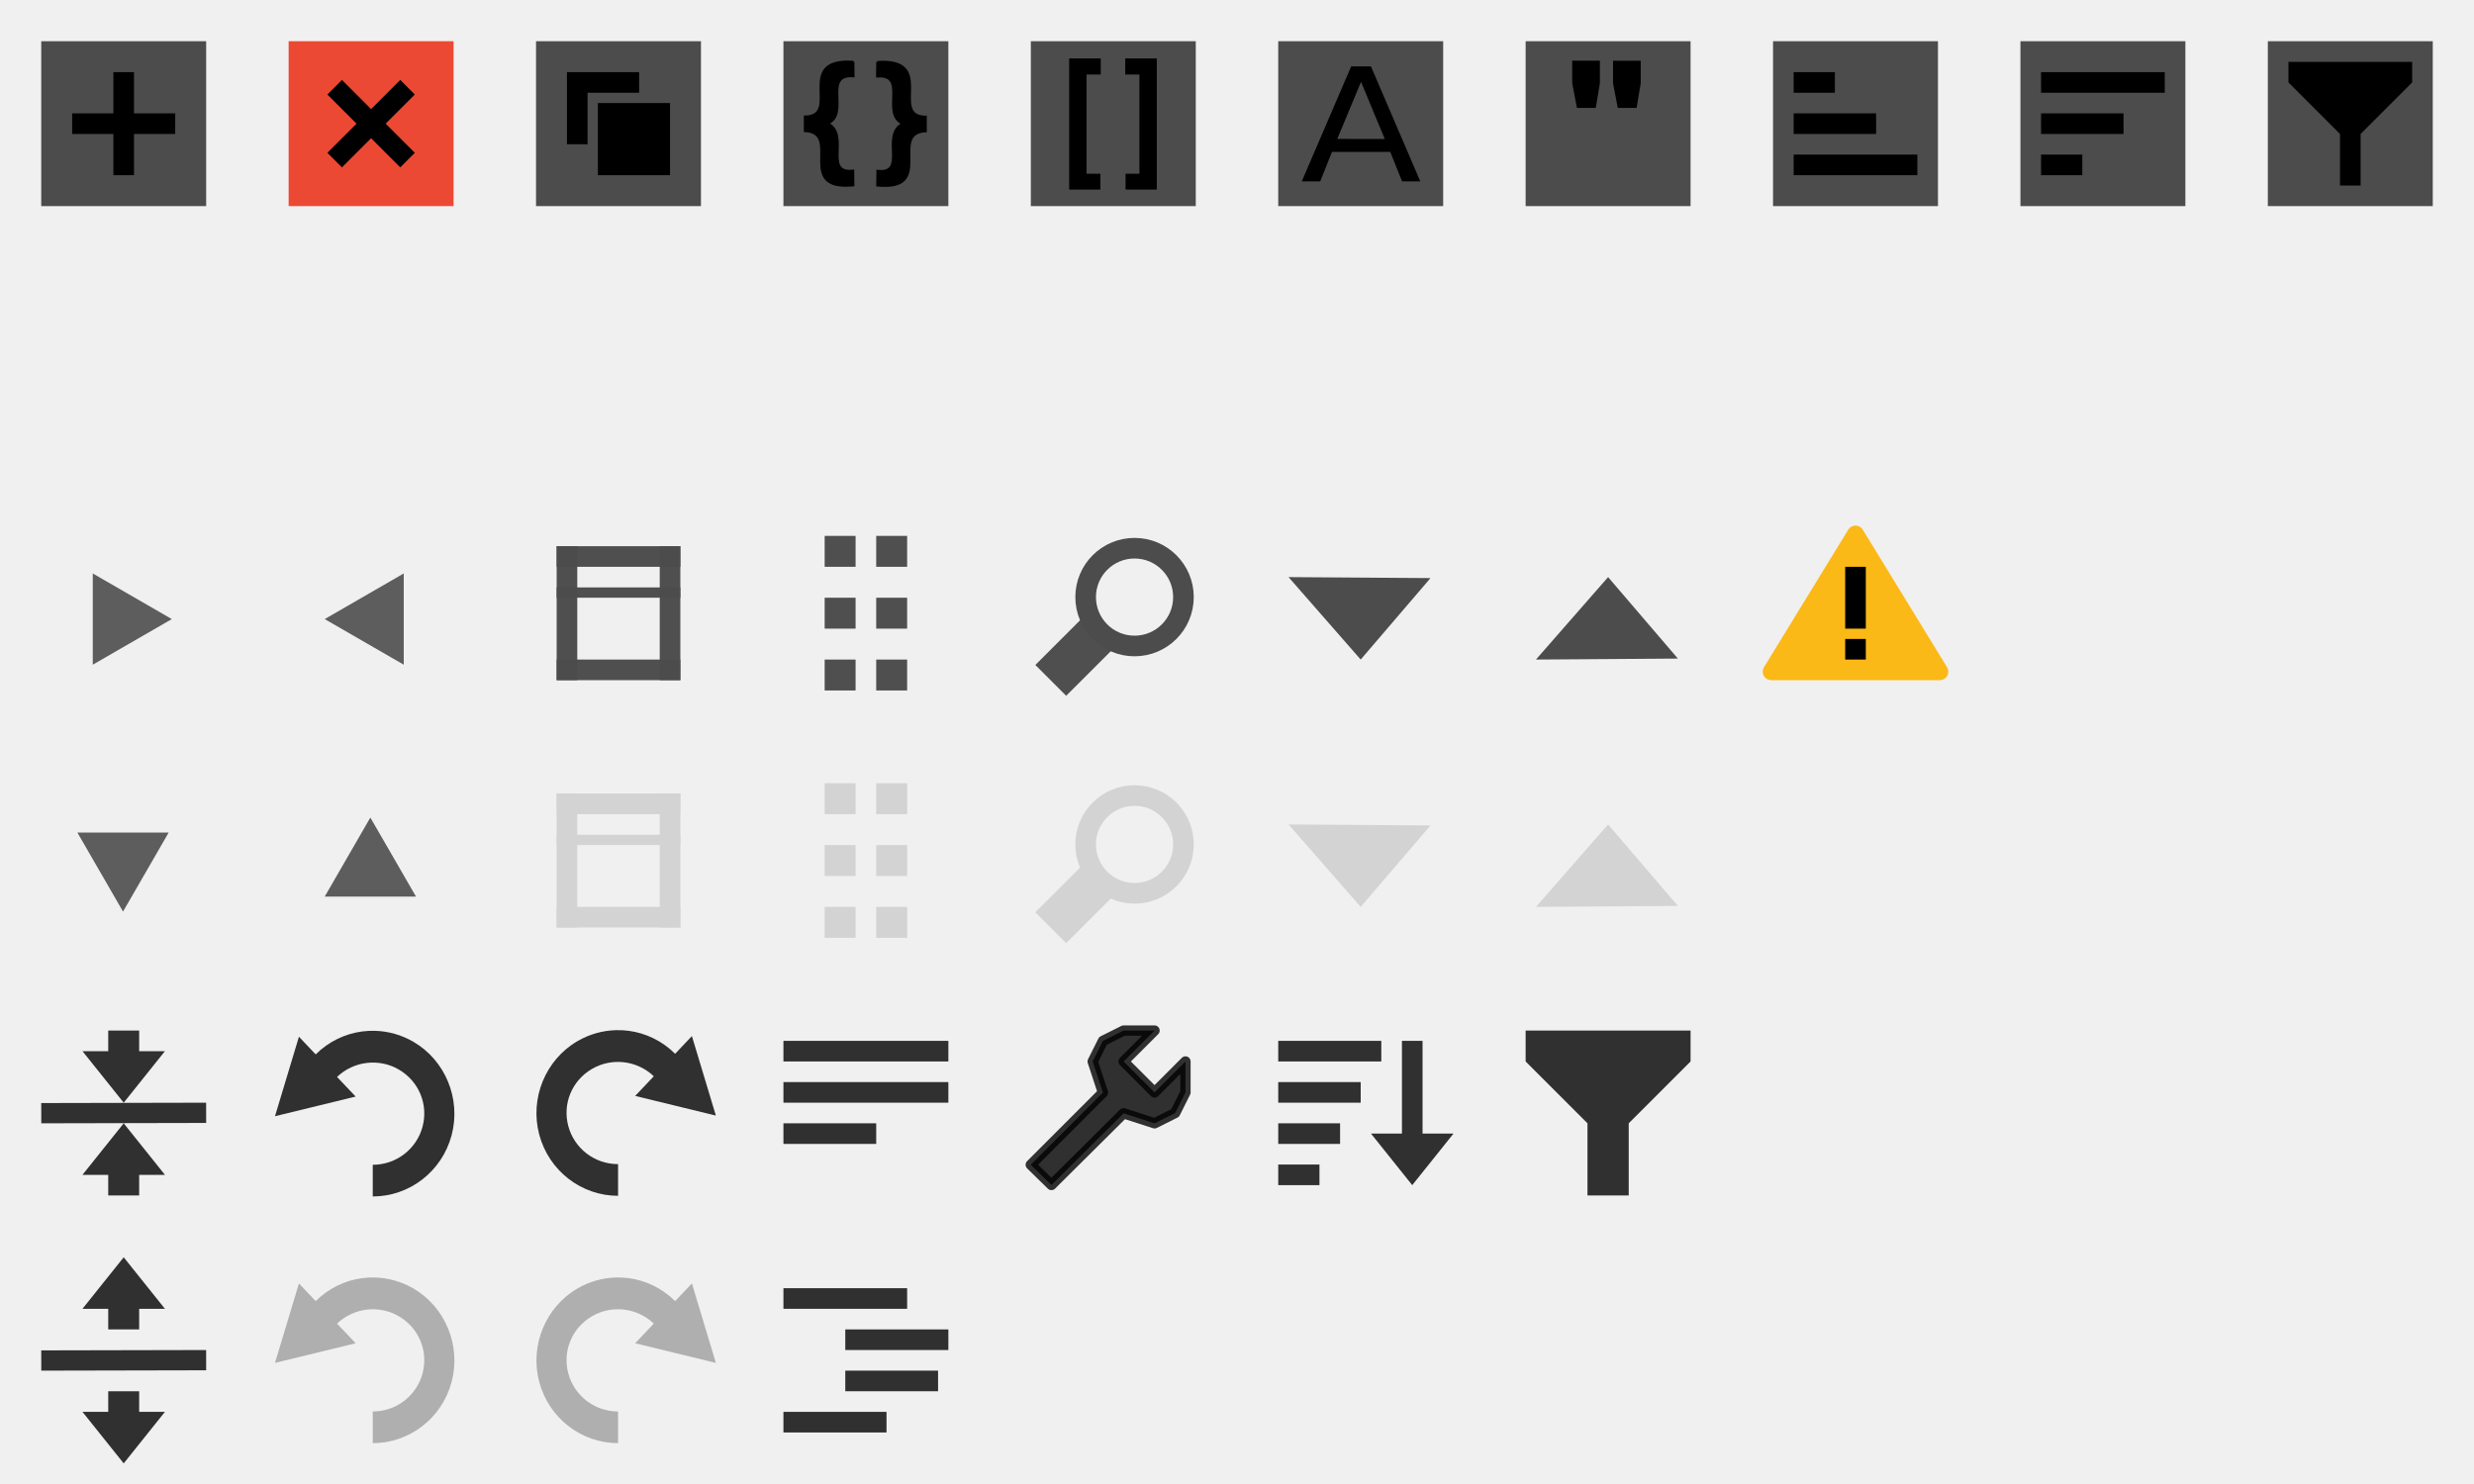
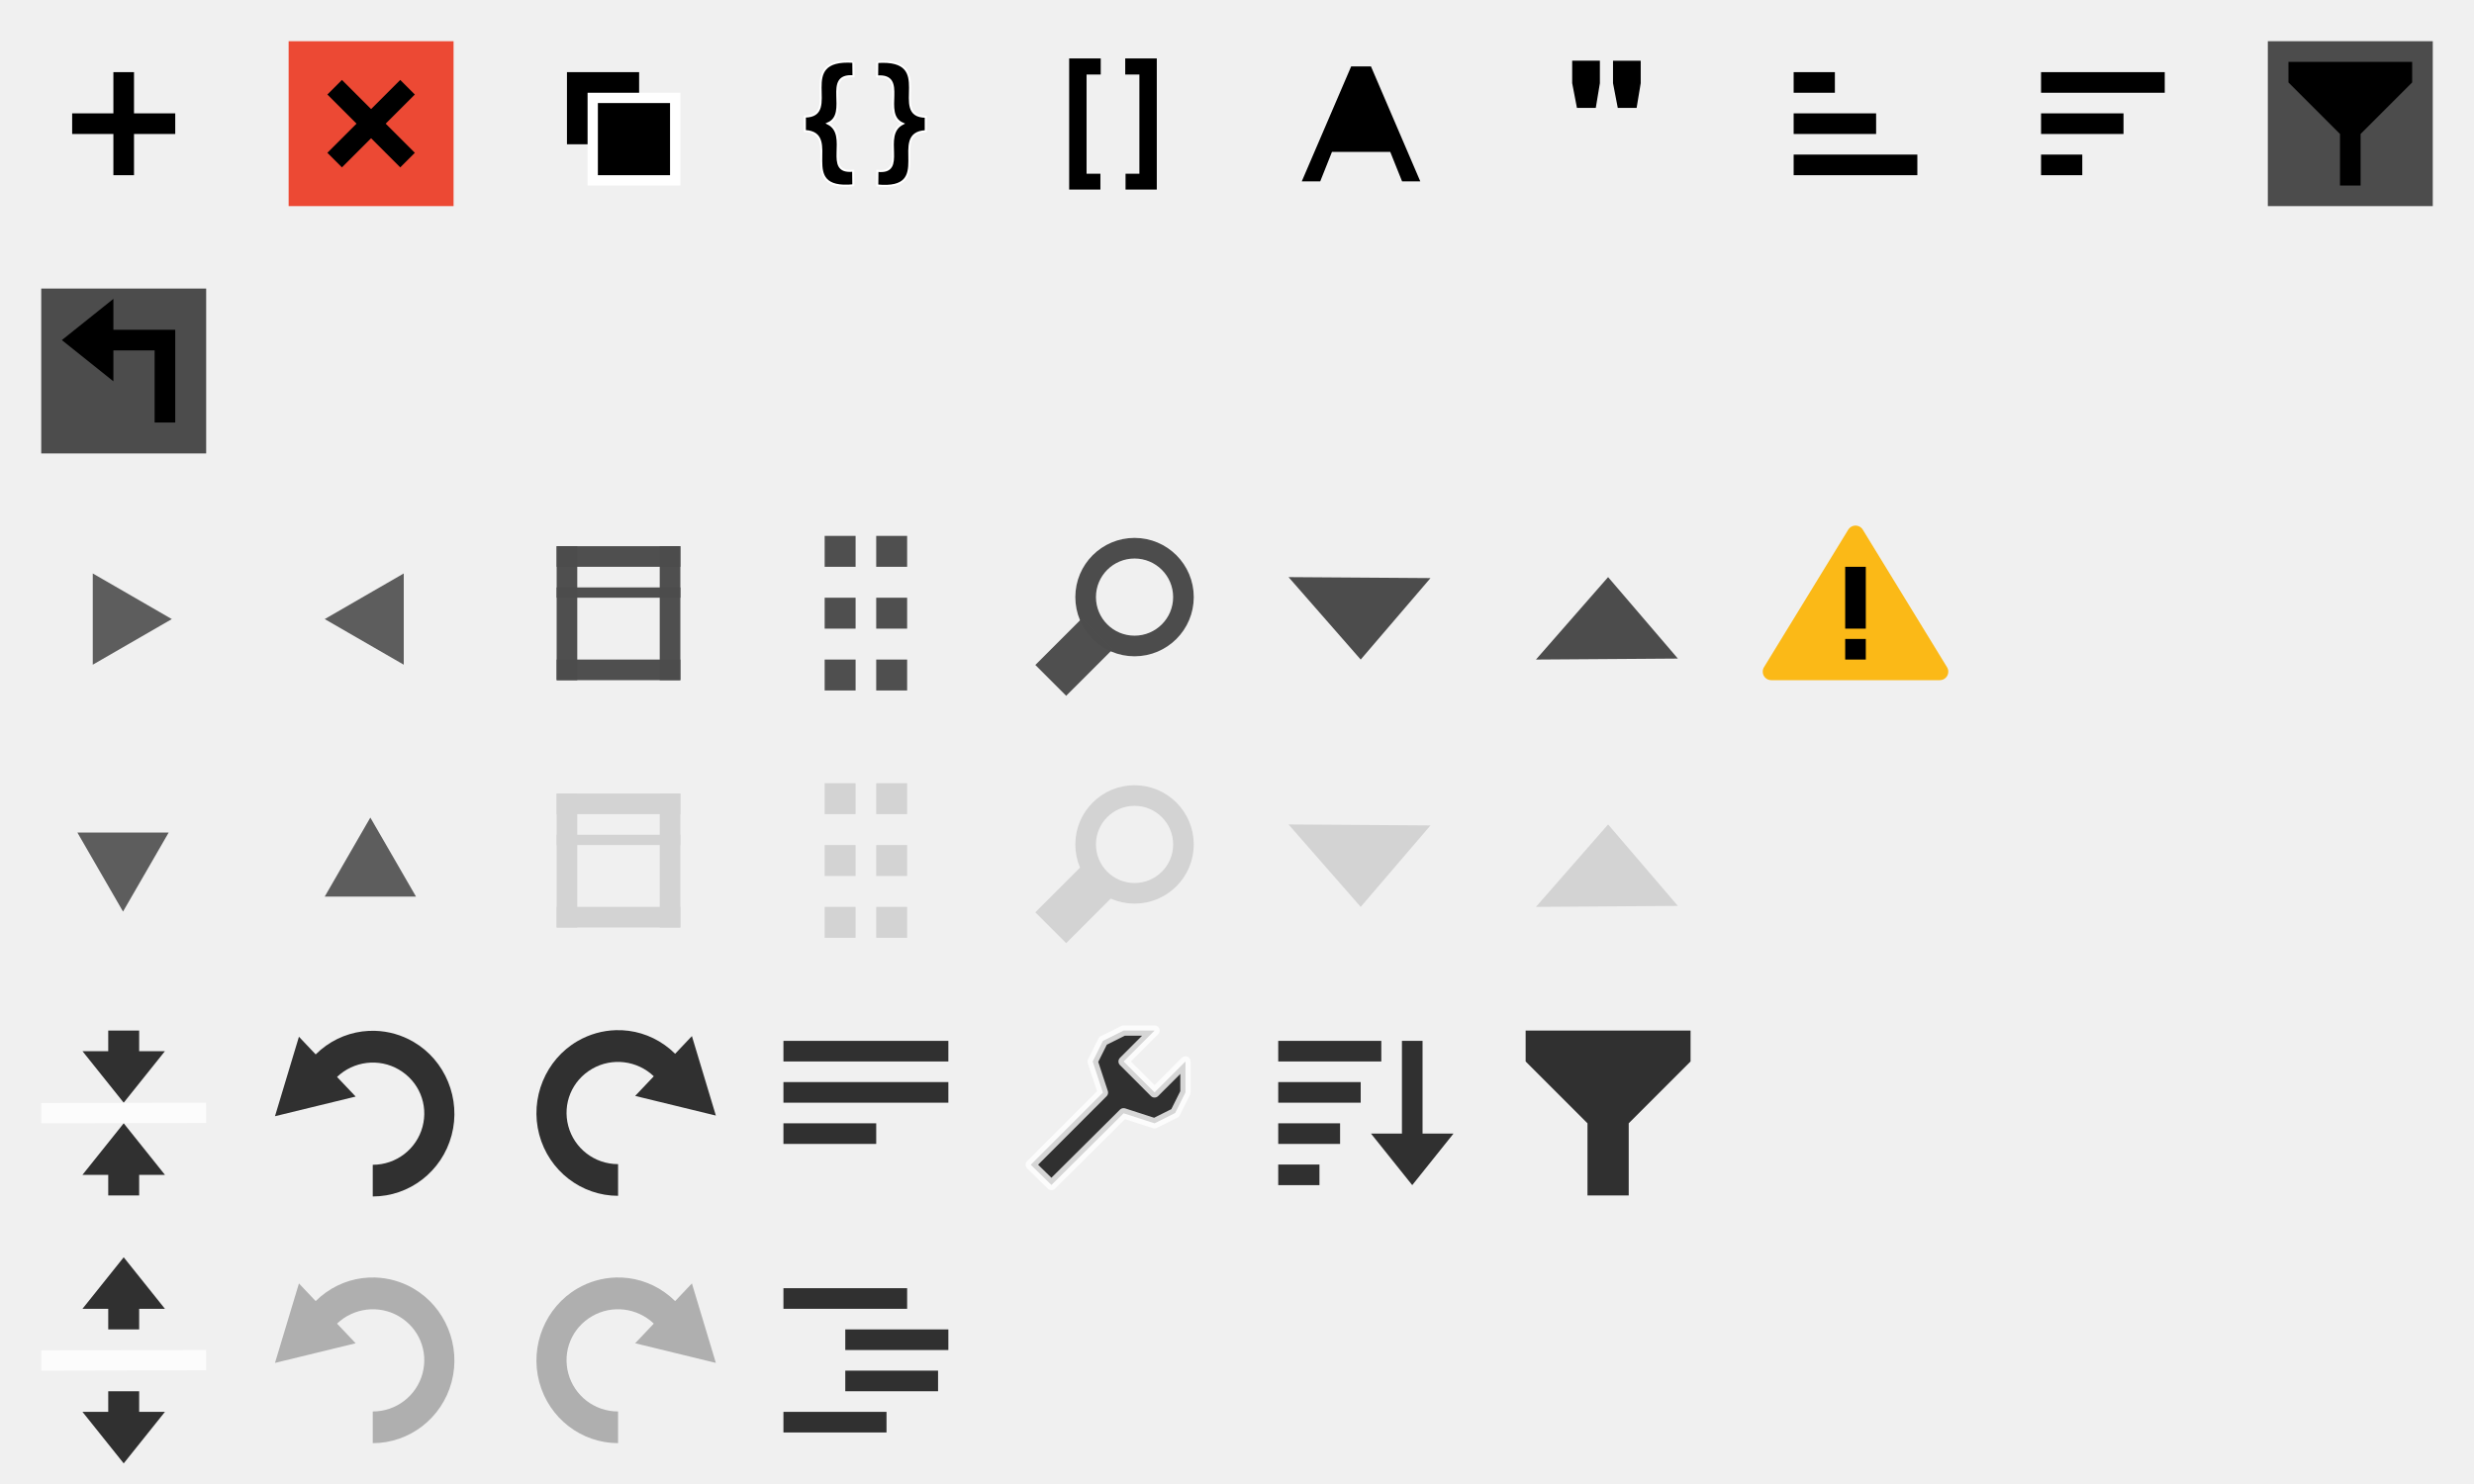
<svg xmlns="http://www.w3.org/2000/svg" width="240" height="144" id="svg4136" version="1.1">
  <defs id="defs4146" />
-   <rect style="fill:#4c4c4c;fill-opacity:1;stroke:none;stroke-width:0" id="svg_1" height="16" width="16" y="4" x="4" />
+   <rect style="fill:rgba(0,0,0,0);fill-opacity:1;stroke:none;stroke-width:0" id="svg_1" height="16" width="16" y="4" x="4" />
  <rect id="svg_1-7" height="16" width="16" y="4" x="28" style="fill:#ec3f29;fill-opacity:0.941;stroke:none;stroke-width:0" />
-   <rect style="fill:#4c4c4c;fill-opacity:1;stroke:none;stroke-width:0" x="52" y="4" width="16" height="16" id="rect4165" />
-   <rect id="rect4175" height="16" width="16" y="4" x="172" style="fill:#4c4c4c;fill-opacity:1;stroke:none;stroke-width:0" />
-   <rect id="rect4175-3" height="16" width="16" y="4" x="196" style="fill:#4c4c4c;fill-opacity:1;stroke:none;stroke-width:0" />
+   <rect style="fill:rgba(0,0,0,0);fill-opacity:1;stroke:none;stroke-width:0" x="52" y="4" width="16" height="16" id="rect4165" />
+   <rect id="rect4175" height="16" width="16" y="4" x="172" style="fill:rgba(0,0,0,0);fill-opacity:1;stroke:none;stroke-width:0" />
+   <rect id="rect4175-3" height="16" width="16" y="4" x="196" style="fill:rgba(0,0,0,0);fill-opacity:1;stroke:none;stroke-width:0" />
  <g id="g4299" style="stroke:none">
    <rect x="7" y="11" width="10" height="2" id="svg_1-1" style="fill:#000000;fill-opacity:1;stroke:none;stroke-width:0" />
    <rect x="11" y="7" width="2" height="10" id="svg_1-1-1" style="fill:#000000;fill-opacity:1;stroke:none;stroke-width:0" />
  </g>
  <g id="g4299-3" transform="matrix(0.7071068,-0.7071068,0.7071068,0.7071068,19.02943,12)" style="stroke:none">
    <rect x="7" y="11" width="10" height="2" id="svg_1-1-0" style="fill:#000000;fill-opacity:1;stroke:none;stroke-width:0" />
    <rect x="11" y="7" width="2" height="10" id="svg_1-1-1-9" style="fill:#000000;fill-opacity:1;stroke:none;stroke-width:0" />
  </g>
  <rect id="svg_1-7-5" height="7" width="7" y="7" x="55" style="fill:#000000;fill-opacity:1;stroke:#000000;stroke-width:0" />
-   <rect style="fill:#000000;fill-opacity:1;stroke:#4c4c4c;stroke-width:2;stroke-miterlimit:4;stroke-dasharray:none;stroke-opacity:1" x="58" y="10" width="7" height="7" id="rect4354" />
+   <rect style="fill:#000000;fill-opacity:1;stroke:#ffffff;stroke-width:2;stroke-miterlimit:4;stroke-dasharray:none;stroke-opacity:1" x="58" y="10" width="7" height="7" id="rect4354" />
  <rect id="svg_1-7-5-7" height="7" width="7" y="10" x="58" style="fill:#000000;fill-opacity:1;stroke:#3c80df;stroke-width:0;stroke-miterlimit:4;stroke-dasharray:none;stroke-opacity:0.941" />
  <g id="g4378">
    <rect style="fill:#000000;fill-opacity:1;stroke:#000000;stroke-width:0" x="198" y="11" width="8" height="2" id="svg_1-7-5-3" />
    <rect id="rect4374" height="2" width="12" y="7" x="198" style="fill:#000000;fill-opacity:1;stroke:#000000;stroke-width:0" />
    <rect id="rect4376" height="2" width="4" y="15" x="198" style="fill:#000000;fill-opacity:1;stroke:#000000;stroke-width:0" />
  </g>
  <g transform="matrix(1,0,0,-1,-23.99999,23.99999)" id="g4383">
    <rect id="rect4385" height="2" width="8" y="11" x="198" style="fill:#000000;fill-opacity:1;stroke:#000000;stroke-width:0" />
    <rect style="fill:#000000;fill-opacity:1;stroke:#000000;stroke-width:0" x="198" y="7" width="12" height="2" id="rect4387" />
    <rect style="fill:#000000;fill-opacity:1;stroke:#000000;stroke-width:0" x="198" y="15" width="4" height="2" id="rect4389" />
  </g>
-   <rect style="fill:#4c4c4c;fill-opacity:1;stroke:none" id="rect3754-4" width="16" height="16" x="76" y="4" />
-   <path style="fill:#000000;fill-opacity:1;stroke:#000000;stroke-width:0.2;stroke-linecap:butt;stroke-linejoin:miter;stroke-miterlimit:4;stroke-dasharray:none;stroke-opacity:1" d="m 85.104,6.016 -0.016,1.406 c 3.027,-0.24 0.33,3.651 2.484,4.578 -2.187,1.094 0.492,4.907 -2.453,4.578 l -0.016,1.422 c 5.708,0.559 1.033,-5.101 4.703,-5.266 l 0,-1.406 c -3.613,-0.027 1.119,-5.707 -4.703,-5.312 z" id="path4351" />
-   <path style="fill:#000000;fill-opacity:1;stroke:#000000;stroke-width:0.2;stroke-linecap:butt;stroke-linejoin:miter;stroke-miterlimit:4;stroke-dasharray:none;stroke-opacity:1" d="m 82.781,5.998 0.016,1.406 c -3.027,-0.24 -0.33,3.651 -2.484,4.578 2.187,1.094 -0.492,4.907 2.453,4.578 l 0.016,1.422 c -5.708,0.559 -1.033,-5.1 -4.703,-5.266 l 0,-1.406 c 3.613,-0.027 -1.119,-5.707 4.703,-5.312 z" id="path4351-9" />
-   <rect style="fill:#4c4c4c;fill-opacity:1;stroke:none" id="rect3754-25" width="16" height="16" x="100" y="4" />
+   <rect style="fill:rgba(0,0,0,0);fill-opacity:1;stroke:none" id="rect3754-4" width="16" height="16" x="76" y="4" />
+   <path style="fill:#000000;fill-opacity:1;stroke:#ffffff;stroke-width:0.2;stroke-linecap:butt;stroke-linejoin:miter;stroke-miterlimit:4;stroke-dasharray:none;stroke-opacity:1" d="m 85.104,6.016 -0.016,1.406 c 3.027,-0.24 0.33,3.651 2.484,4.578 -2.187,1.094 0.492,4.907 -2.453,4.578 l -0.016,1.422 c 5.708,0.559 1.033,-5.101 4.703,-5.266 l 0,-1.406 c -3.613,-0.027 1.119,-5.707 -4.703,-5.312 z" id="path4351" />
+   <path style="fill:#000000;fill-opacity:1;stroke:#ffffff;stroke-width:0.2;stroke-linecap:butt;stroke-linejoin:miter;stroke-miterlimit:4;stroke-dasharray:none;stroke-opacity:1" d="m 82.781,5.998 0.016,1.406 c -3.027,-0.24 -0.33,3.651 -2.484,4.578 2.187,1.094 -0.492,4.907 2.453,4.578 l 0.016,1.422 c -5.708,0.559 -1.033,-5.1 -4.703,-5.266 l 0,-1.406 c 3.613,-0.027 -1.119,-5.707 4.703,-5.312 z" id="path4351-9" />
+   <rect style="fill:rgba(0,0,0,0);fill-opacity:1;stroke:none" id="rect3754-25" width="16" height="16" x="100" y="4" />
  <path style="fill:#000000;fill-opacity:1;stroke:none" d="m 103.719,5.672 0,12.719 3.031,0 0,-1.531 -1.344,0 0,-9.625 1.375,0 0,-1.562 z" id="path2987" />
  <path style="fill:#000000;fill-opacity:1;stroke:none" d="m 112.219,5.672 0,12.719 -3.031,0 0,-1.531 1.344,0 0,-9.625 -1.375,0 0,-1.562 z" id="path2987-1" />
-   <rect style="fill:#4c4c4c;fill-opacity:1;stroke:none" id="rect3754-73" width="16" height="16" x="124" y="4" />
+   <rect style="fill:rgba(0,0,0,0);fill-opacity:1;stroke:none" id="rect3754-73" width="16" height="16" x="124" y="4" />
  <path style="fill:#000000;fill-opacity:1;stroke:none" d="m 126.282,17.603 1.79,0 1.141,-2.864 5.654,0 1.149,2.864 1.766,0 -4.787,-11.161 -1.919,0 z" id="path3780" />
-   <path style="fill:#4c4c4c;fill-opacity:1;stroke:none" d="m 129.727,13.479 4.609,0.01 -2.304,-5.55 z" id="path3782" />
-   <rect style="fill:#4c4c4c;fill-opacity:1;stroke:none" id="rect3754-35" width="16" height="16" x="148" y="4" />
+   <path style="fill:rgba(0,0,0,0);fill-opacity:1;stroke:none" d="m 129.727,13.479 4.609,0.01 -2.304,-5.55 z" id="path3782" />
+   <rect style="fill:rgba(0,0,0,0);fill-opacity:1;stroke:none" id="rect3754-35" width="16" height="16" x="148" y="4" />
  <path style="fill:#000000;fill-opacity:1;stroke:none" d="m 156.477,5.892 0,2.18 0.461,2.398 1.828,0 0.398,-2.398 0,-2.18 z" id="path5008-2" />
  <path style="fill:#000000;fill-opacity:1;stroke:none" d="m 152.516,5.891 0,2.18 0.461,2.398 1.828,0 0.398,-2.398 0,-2.18 z" id="path5008-2-8" />
  <rect id="svg_1-7-2" height="2" width="12" y="64" x="54" style="fill:#4c4c4c;fill-opacity:0.984;stroke:none;stroke-width:0" />
  <rect id="svg_1-7-2-2" height="3" width="3" y="52" x="80" style="fill:#4c4c4c;fill-opacity:0.984;stroke:none;stroke-width:0" />
  <rect style="fill:#4c4c4c;fill-opacity:0.984;stroke:none;stroke-width:0" x="85" y="52" width="3" height="3" id="rect4561" />
  <rect style="fill:#4c4c4c;fill-opacity:0.984;stroke:none;stroke-width:0" x="80" y="58" width="3" height="3" id="rect4563" />
  <rect id="rect4565" height="3" width="3" y="58" x="85" style="fill:#4c4c4c;fill-opacity:0.984;stroke:none;stroke-width:0" />
  <rect id="rect4567" height="3" width="3" y="64" x="80" style="fill:#4c4c4c;fill-opacity:0.984;stroke:none;stroke-width:0" />
  <rect style="fill:#4c4c4c;fill-opacity:0.984;stroke:none;stroke-width:0" x="85" y="64" width="3" height="3" id="rect4569" />
  <circle style="opacity:1;fill:none;fill-opacity:1;stroke:#4c4c4c;stroke-width:2;stroke-linecap:round;stroke-linejoin:round;stroke-miterlimit:4;stroke-dasharray:none" id="path4571" cx="110.061" cy="57.939" r="4.744" />
  <rect style="fill:#4c4c4c;fill-opacity:0.984;stroke:none;stroke-width:0" x="116.646" y="-31.798" width="4.23" height="6.405" id="rect4563-2" transform="matrix(0.7071068,0.7071068,-0.7071068,0.7071068,0,0)" />
  <path style="fill:#4c4c4c;fill-opacity:1;fill-rule:evenodd;stroke:none;stroke-width:0;stroke-linecap:butt;stroke-linejoin:miter;stroke-miterlimit:4;stroke-dasharray:none;stroke-opacity:1" d="M 125,56 138.77,56.095 132,64 Z" id="path4613" />
  <path id="path4615" d="M 149,64 162.77,63.905 156,56 Z" style="fill:#4c4c4c;fill-opacity:1;fill-rule:evenodd;stroke:none;stroke-width:0;stroke-linecap:butt;stroke-linejoin:miter;stroke-miterlimit:4;stroke-dasharray:none;stroke-opacity:1" />
  <rect style="fill:#4c4c4c;fill-opacity:0.984;stroke:none;stroke-width:0" x="54" y="53" width="12" height="2" id="rect4638" />
  <rect id="svg_1-7-2-24" height="2" width="13" y="-56" x="53" style="fill:#4c4c4c;fill-opacity:0.984;stroke:none;stroke-width:0" transform="matrix(0,1,-1,0,0,0)" />
  <rect transform="matrix(0,1,-1,0,0,0)" style="fill:#4c4c4c;fill-opacity:0.984;stroke:none;stroke-width:0" x="53" y="-66" width="13" height="2" id="rect4657" />
  <rect id="rect4659" height="1" width="12" y="57" x="54" style="fill:#4c4c4c;fill-opacity:0.984;stroke:none;stroke-width:0" />
  <rect style="fill:#d3d3d3;fill-opacity:1;stroke:none;stroke-width:0;stroke-opacity:1" x="54" y="88" width="12" height="2" id="rect4661" />
  <rect style="fill:#d3d3d3;fill-opacity:1;stroke:none;stroke-width:0;stroke-opacity:1" x="80" y="76" width="3" height="3" id="rect4663" />
  <rect id="rect4665" height="3" width="3" y="76" x="85" style="fill:#d3d3d3;fill-opacity:1;stroke:none;stroke-width:0;stroke-opacity:1" />
  <rect id="rect4667" height="3" width="3" y="82" x="80" style="fill:#d3d3d3;fill-opacity:1;stroke:none;stroke-width:0;stroke-opacity:1" />
  <rect style="fill:#d3d3d3;fill-opacity:1;stroke:none;stroke-width:0;stroke-opacity:1" x="85" y="82" width="3" height="3" id="rect4669" />
  <rect style="fill:#d3d3d3;fill-opacity:1;stroke:none;stroke-width:0;stroke-opacity:1" x="80" y="88" width="3" height="3" id="rect4671" />
  <rect id="rect4673" height="3" width="3" y="88" x="85" style="fill:#d3d3d3;fill-opacity:1;stroke:none;stroke-width:0;stroke-opacity:1" />
  <circle r="4.744" cy="81.939" cx="110.061" id="circle4675" style="opacity:1;fill:none;fill-opacity:1;stroke:#d3d3d3;stroke-width:2;stroke-linecap:round;stroke-linejoin:round;stroke-miterlimit:4;stroke-dasharray:none;stroke-opacity:1" />
  <rect transform="matrix(0.7071068,0.7071068,-0.7071068,0.7071068,0,0)" id="rect4677" height="6.405" width="4.23" y="-14.827" x="133.616" style="fill:#d3d3d3;fill-opacity:1;stroke:#d3d3d3;stroke-width:0;stroke-opacity:1" />
  <path id="path4679" d="m 125,80 13.77,0.095 L 132,88 Z" style="fill:#d3d3d3;fill-opacity:1;fill-rule:evenodd;stroke:#d3d3d3;stroke-width:0;stroke-linecap:butt;stroke-linejoin:miter;stroke-miterlimit:4;stroke-dasharray:none;stroke-opacity:1" />
  <path style="fill:#d3d3d3;fill-opacity:1;fill-rule:evenodd;stroke:#d3d3d3;stroke-width:0;stroke-linecap:butt;stroke-linejoin:miter;stroke-miterlimit:4;stroke-dasharray:none;stroke-opacity:1" d="M 149,88 162.77,87.905 156,80 Z" id="path4681" />
  <rect id="rect4683" height="2" width="12" y="77" x="54" style="fill:#d3d3d3;fill-opacity:1;stroke:none;stroke-width:0;stroke-opacity:1" />
  <rect transform="matrix(0,1,-1,0,0,0)" style="fill:#d3d3d3;fill-opacity:1;stroke:none;stroke-width:0;stroke-opacity:1" x="77" y="-56" width="13" height="2" id="rect4685" />
  <rect id="rect4687" height="2" width="13" y="-66" x="77" style="fill:#d3d3d3;fill-opacity:1;stroke:none;stroke-width:0;stroke-opacity:1" transform="matrix(0,1,-1,0,0,0)" />
  <rect style="fill:#d3d3d3;fill-opacity:1;stroke:none;stroke-width:0;stroke-opacity:1" x="54" y="81" width="12" height="1" id="rect4689" />
  <rect id="rect4761-1" height="2" width="16" y="101" x="76" style="fill:#000000;fill-opacity:0.8;stroke:none;stroke-width:0" />
  <rect id="rect4761-0" height="2" width="16" y="105" x="76" style="fill:#000000;fill-opacity:0.8;stroke:none;stroke-width:0" />
  <rect id="rect4761-7" height="2" width="9" y="109" x="76" style="fill:#000000;fill-opacity:0.8;stroke:none;stroke-width:0" />
  <rect id="rect4761-1-1" height="2" width="12" y="125" x="76" style="fill:#000000;fill-opacity:0.8;stroke:none;stroke-width:0" />
  <rect id="rect4761-1-1-4" height="2" width="10" y="137" x="76" style="fill:#000000;fill-opacity:0.8;stroke:none;stroke-width:0" />
  <rect id="rect4761-1-1-4-4" height="2" width="10" y="129" x="82" style="fill:#000000;fill-opacity:0.8;stroke:none;stroke-width:0" />
  <rect id="rect4761-1-1-4-4-3" height="2" width="9" y="133" x="82" style="fill:#000000;fill-opacity:0.8;stroke:none;stroke-width:0" />
  <path style="color:#000000;font-style:normal;font-variant:normal;font-weight:normal;font-stretch:normal;font-size:medium;line-height:normal;font-family:sans-serif;text-indent:0;text-align:start;text-decoration:none;text-decoration-line:none;text-decoration-style:solid;text-decoration-color:#000000;letter-spacing:normal;word-spacing:normal;text-transform:none;direction:ltr;block-progression:tb;writing-mode:lr-tb;baseline-shift:baseline;text-anchor:start;white-space:normal;clip-rule:nonzero;display:inline;overflow:visible;visibility:visible;opacity:0.8;isolation:auto;mix-blend-mode:normal;color-interpolation:sRGB;color-interpolation-filters:linearRGB;solid-color:#000000;solid-opacity:1;fill:#000000;fill-opacity:1;fill-rule:nonzero;stroke:none;stroke-width:2.662;stroke-linecap:butt;stroke-linejoin:miter;stroke-miterlimit:4;stroke-dasharray:none;stroke-dashoffset:0;stroke-opacity:1;color-rendering:auto;image-rendering:auto;shape-rendering:auto;text-rendering:auto;enable-background:accumulate" d="m 36.398,100.025 c -0.423,-0.013 -0.847,0.01 -1.266,0.062 -1.657,0.22 -3.245,0.974 -4.508,2.227 L 29,100.599 l -2.324,7.713 7.826,-1.906 -1.805,-1.906 c 1.598,-1.531 4.049,-1.845 5.984,-0.721 1.971,1.145 2.882,3.397 2.309,5.551 -0.573,2.153 -2.534,3.695 -4.83,3.695 l 0,3.074 c 3.551,0 6.71,-2.411 7.65,-5.941 0.94,-3.53 -0.618,-7.274 -3.711,-9.07 -1.16,-0.674 -2.431,-1.023 -3.701,-1.062 z" id="path4138" />
  <path style="color:#000000;font-style:normal;font-variant:normal;font-weight:normal;font-stretch:normal;font-size:medium;line-height:normal;font-family:sans-serif;text-indent:0;text-align:start;text-decoration:none;text-decoration-line:none;text-decoration-style:solid;text-decoration-color:#000000;letter-spacing:normal;word-spacing:normal;text-transform:none;direction:ltr;block-progression:tb;writing-mode:lr-tb;baseline-shift:baseline;text-anchor:start;white-space:normal;clip-rule:nonzero;display:inline;overflow:visible;visibility:visible;opacity:0.8;isolation:auto;mix-blend-mode:normal;color-interpolation:sRGB;color-interpolation-filters:linearRGB;solid-color:#000000;solid-opacity:1;fill:#000000;fill-opacity:1;fill-rule:nonzero;stroke:none;stroke-width:2.662;stroke-linecap:butt;stroke-linejoin:miter;stroke-miterlimit:4;stroke-dasharray:none;stroke-dashoffset:0;stroke-opacity:1;color-rendering:auto;image-rendering:auto;shape-rendering:auto;text-rendering:auto;enable-background:accumulate" d="m 59.723,99.963 c -1.27,0.039 -2.541,0.389 -3.701,1.062 -3.092,1.797 -4.651,5.54 -3.711,9.07 0.94,3.53 4.098,5.941 7.648,5.941 l 0,-3.074 c -2.296,0 -4.257,-1.542 -4.83,-3.695 -0.573,-2.153 0.337,-4.406 2.309,-5.551 1.936,-1.125 4.389,-0.81 5.986,0.721 l -1.807,1.906 7.828,1.906 -2.324,-7.713 -1.627,1.717 c -1.263,-1.253 -2.849,-2.009 -4.506,-2.228 -0.419,-0.055 -0.842,-0.076 -1.266,-0.062 z" id="path4138-1" />
  <path style="opacity:0.8;fill:#000000;fill-opacity:1;stroke:none;stroke-width:1.966;stroke-miterlimit:4;stroke-dasharray:none" d="m 10.5,100 0,2 -2.5,0 L 12,107 l 4,-5 -2.5,0 0,-2 -3,0 z" id="path3055-0-77" />
-   <path style="opacity:0.8;fill:none;stroke:#000000;stroke-width:1.966;stroke-linecap:square;stroke-linejoin:miter;stroke-miterlimit:4;stroke-dasharray:none;stroke-opacity:1" d="m 4.985,108.015 14.03,-0.03" id="path5244-5-0-5" />
-   <path style="opacity:0.8;fill:none;stroke:#000000;stroke-width:1.966;stroke-linecap:square;stroke-linejoin:miter;stroke-miterlimit:4;stroke-dasharray:none;stroke-opacity:1" d="m 4.985,132.015 14.03,-0.03" id="path5244-5-0-5-8" />
+   <path style="opacity:0.8;fill:none;stroke:#ffffff;stroke-width:1.966;stroke-linecap:square;stroke-linejoin:miter;stroke-miterlimit:4;stroke-dasharray:none;stroke-opacity:1" d="m 4.985,108.015 14.03,-0.03" id="path5244-5-0-5" />
+   <path style="opacity:0.8;fill:none;stroke:#ffffff;stroke-width:1.966;stroke-linecap:square;stroke-linejoin:miter;stroke-miterlimit:4;stroke-dasharray:none;stroke-opacity:1" d="m 4.985,132.015 14.03,-0.03" id="path5244-5-0-5-8" />
  <path style="color:#000000;font-style:normal;font-variant:normal;font-weight:normal;font-stretch:normal;font-size:medium;line-height:normal;font-family:sans-serif;text-indent:0;text-align:start;text-decoration:none;text-decoration-line:none;text-decoration-style:solid;text-decoration-color:#000000;letter-spacing:normal;word-spacing:normal;text-transform:none;direction:ltr;block-progression:tb;writing-mode:lr-tb;baseline-shift:baseline;text-anchor:start;white-space:normal;clip-rule:nonzero;display:inline;overflow:visible;visibility:visible;opacity:0.4;isolation:auto;mix-blend-mode:normal;color-interpolation:sRGB;color-interpolation-filters:linearRGB;solid-color:#000000;solid-opacity:1;fill:#4d4d4d;fill-opacity:1;fill-rule:nonzero;stroke:none;stroke-width:2.662;stroke-linecap:butt;stroke-linejoin:miter;stroke-miterlimit:4;stroke-dasharray:none;stroke-dashoffset:0;stroke-opacity:1;color-rendering:auto;image-rendering:auto;shape-rendering:auto;text-rendering:auto;enable-background:accumulate" d="m 36.398,123.963 c -0.423,-0.013 -0.847,0.01 -1.266,0.062 -1.657,0.22 -3.245,0.974 -4.508,2.227 L 29,124.537 l -2.324,7.713 7.826,-1.906 -1.805,-1.906 c 1.598,-1.531 4.049,-1.845 5.984,-0.721 1.971,1.145 2.882,3.397 2.309,5.551 -0.573,2.153 -2.534,3.695 -4.83,3.695 l 0,3.074 c 3.551,0 6.71,-2.409 7.65,-5.939 0.94,-3.53 -0.618,-7.276 -3.711,-9.072 -1.16,-0.674 -2.431,-1.023 -3.701,-1.062 z" id="path4138-12" />
  <path style="color:#000000;font-style:normal;font-variant:normal;font-weight:normal;font-stretch:normal;font-size:medium;line-height:normal;font-family:sans-serif;text-indent:0;text-align:start;text-decoration:none;text-decoration-line:none;text-decoration-style:solid;text-decoration-color:#000000;letter-spacing:normal;word-spacing:normal;text-transform:none;direction:ltr;block-progression:tb;writing-mode:lr-tb;baseline-shift:baseline;text-anchor:start;white-space:normal;clip-rule:nonzero;display:inline;overflow:visible;visibility:visible;opacity:0.4;isolation:auto;mix-blend-mode:normal;color-interpolation:sRGB;color-interpolation-filters:linearRGB;solid-color:#000000;solid-opacity:1;fill:#4d4d4d;fill-opacity:1;fill-rule:nonzero;stroke:none;stroke-width:2.662;stroke-linecap:butt;stroke-linejoin:miter;stroke-miterlimit:4;stroke-dasharray:none;stroke-dashoffset:0;stroke-opacity:1;color-rendering:auto;image-rendering:auto;shape-rendering:auto;text-rendering:auto;enable-background:accumulate" d="m 59.723,123.963 c -1.27,0.039 -2.541,0.389 -3.701,1.062 -3.092,1.797 -4.651,5.542 -3.711,9.072 0.94,3.53 4.098,5.939 7.648,5.939 l 0,-3.074 c -2.296,0 -4.257,-1.542 -4.83,-3.695 -0.573,-2.153 0.337,-4.405 2.309,-5.551 1.936,-1.125 4.389,-0.81 5.986,0.721 l -1.807,1.906 7.828,1.906 -2.324,-7.713 -1.627,1.717 c -1.263,-1.253 -2.849,-2.009 -4.506,-2.228 -0.419,-0.055 -0.842,-0.076 -1.266,-0.062 z" id="path4138-1-3" />
  <path id="path6191" d="m 10.5,116 0,-2 -2.5,0 L 12,109 l 4,5 -2.5,0 0,2 -3,0 z" style="opacity:0.8;fill:#000000;fill-opacity:1;stroke:none;stroke-width:1.966;stroke-miterlimit:4;stroke-dasharray:none" />
  <path style="opacity:0.8;fill:#000000;fill-opacity:1;stroke:none;stroke-width:1.966;stroke-miterlimit:4;stroke-dasharray:none" d="m 10.5,129 0,-2 -2.5,0 L 12,122 l 4,5 -2.5,0 0,2 -3,0 z" id="path6193" />
  <path id="path6195" d="m 10.5,135 0,2 -2.5,0 L 12,142 l 4,-5 -2.5,0 0,-2 -3,0 z" style="opacity:0.8;fill:#000000;fill-opacity:1;stroke:none;stroke-width:1.966;stroke-miterlimit:4;stroke-dasharray:none" />
  <path style="fill:#4d4d4d;fill-opacity:0.902;stroke:#d3d3d3;stroke-width:0;stroke-linecap:round;stroke-linejoin:round;stroke-miterlimit:4;stroke-dasharray:none" id="path4500" d="m 16.667,60.073 -3.834,2.213 -3.834,2.213 0,-4.427 0,-4.427 3.834,2.213 z" />
  <path d="m -31.5,60.073 -3.834,2.213 -3.834,2.213 0,-4.427 0,-4.427 3.834,2.213 z" id="path4502" style="fill:#4d4d4d;fill-opacity:0.902;stroke:#d3d3d3;stroke-width:0;stroke-linecap:round;stroke-linejoin:round;stroke-miterlimit:4;stroke-dasharray:none" transform="scale(-1,1)" />
  <path d="m 16.667,60.073 -3.834,2.213 -3.834,2.213 0,-4.427 0,-4.427 3.834,2.213 z" id="path4504" style="fill:#4d4d4d;fill-opacity:0.902;stroke:#d3d3d3;stroke-width:0;stroke-linecap:round;stroke-linejoin:round;stroke-miterlimit:4;stroke-dasharray:none" transform="matrix(0,1,-1,0,72.0074,71.7877)" />
  <path transform="matrix(0,-1,-1,0,96,96)" style="fill:#4d4d4d;fill-opacity:0.902;stroke:#d3d3d3;stroke-width:0;stroke-linecap:round;stroke-linejoin:round;stroke-miterlimit:4;stroke-dasharray:none" id="path4506" d="m 16.667,60.073 -3.834,2.213 -3.834,2.213 0,-4.427 0,-4.427 3.834,2.213 z" />
  <path id="path4615-5" d="m 171.826,65.174 16.349,0 -8.174,-13.348 z" style="fill:#fbb917;fill-opacity:1;fill-rule:evenodd;stroke:#fbb917;stroke-width:1.652;stroke-linecap:butt;stroke-linejoin:round;stroke-miterlimit:4;stroke-dasharray:none;stroke-opacity:1" />
  <path style="opacity:1;fill:#000000;fill-opacity:1;fill-rule:evenodd;stroke:none;stroke-width:1px;stroke-linecap:butt;stroke-linejoin:miter;stroke-opacity:1" d="m 179,55 0,6 2,0 0,-6" id="path4300" />
  <path style="opacity:1;fill:#000000;fill-opacity:1;fill-rule:evenodd;stroke:none;stroke-width:1px;stroke-linecap:butt;stroke-linejoin:miter;stroke-opacity:1" d="m 179,62 0,2 2,0 0,-2" id="path4300-6" />
-   <path style="fill:#000000;fill-opacity:0.8;fill-rule:evenodd;stroke:#000000;stroke-width:1px;stroke-linecap:butt;stroke-linejoin:round;stroke-opacity:0.8" d="M 99.994,113.022 102,114.984 l 7,-6.956 3,0.972 2,-1 1,-2 0,-3 -3,3 -3,-3 3,-3 -3,0 -2,1 -1,2 0.994,3.022 z" id="path4268" />
+   <path style="fill:#000000;fill-opacity:0.8;fill-rule:evenodd;stroke:#ffffff;stroke-width:1px;stroke-linecap:butt;stroke-linejoin:round;stroke-opacity:0.8" d="M 99.994,113.022 102,114.984 l 7,-6.956 3,0.972 2,-1 1,-2 0,-3 -3,3 -3,-3 3,-3 -3,0 -2,1 -1,2 0.994,3.022 z" id="path4268" />
  <rect id="rect4175-3-5" height="16" width="16" y="4" x="220" style="fill:#4c4c4c;fill-opacity:1;stroke:none;stroke-width:0" />
  <path style="fill:#000000;fill-rule:evenodd;stroke:none;stroke-width:1px;stroke-linecap:butt;stroke-linejoin:miter;stroke-opacity:1" d="m 234,6 0,2 -5,5 0,5 -2,0 0,-5 -5,-5 0,-2" id="path3546" />
  <g transform="matrix(1.333333,0,0,-1.599999,-139.9999,127.2)" id="g4383-6">
    <rect id="rect4385-2" height="1.25" width="6" y="12.625" x="198" style="fill:#000000;fill-opacity:0.8;stroke:#000000;stroke-width:0" />
    <rect style="fill:#000000;fill-opacity:0.8;stroke:#000000;stroke-width:0" x="198" y="15.125" width="7.5" height="1.25" id="rect4387-9" />
    <rect style="fill:#000000;fill-opacity:0.8;stroke:#000000;stroke-width:0" x="198" y="7.625" width="3" height="1.25" id="rect4389-1-0" />
    <rect style="fill:#000000;fill-opacity:0.8;stroke:#000000;stroke-width:0" x="198" y="10.125" width="4.5" height="1.25" id="rect4389-1-9" />
    <path style="fill:#000000;fill-opacity:0.8;fill-rule:evenodd;stroke:none;stroke-width:0.685px;stroke-linecap:butt;stroke-linejoin:miter;stroke-opacity:1" d="m 207,16.375 0,-5.625 -2.25,0 3,-3.125 3,3.125 -2.25,0 0,5.625 -1.5,0" id="path4402" />
  </g>
  <path style="fill:#000000;fill-opacity:0.8;fill-rule:evenodd;stroke:none;stroke-width:1px;stroke-linecap:butt;stroke-linejoin:miter;stroke-opacity:1" d="m 164,100 0,3 -6,6 0,7 -4,0 0,-7 -6,-6 0,-3" id="path3546-2-2" />
+   <rect style="fill:#4c4c4c;fill-opacity:1;stroke:none;stroke-width:0" id="svg_1-3" height="16" width="16" y="28" x="4" />
+   <path id="path4402-5-7" d="m 15,41 0,-7 -4,0 0,3 -5,-4 5,-4 0,3 6,0 0,9" style="fill:#000000;fill-opacity:1;fill-rule:evenodd;stroke:none;stroke-width:0.685px;stroke-linecap:butt;stroke-linejoin:miter;stroke-opacity:1" />
</svg>
